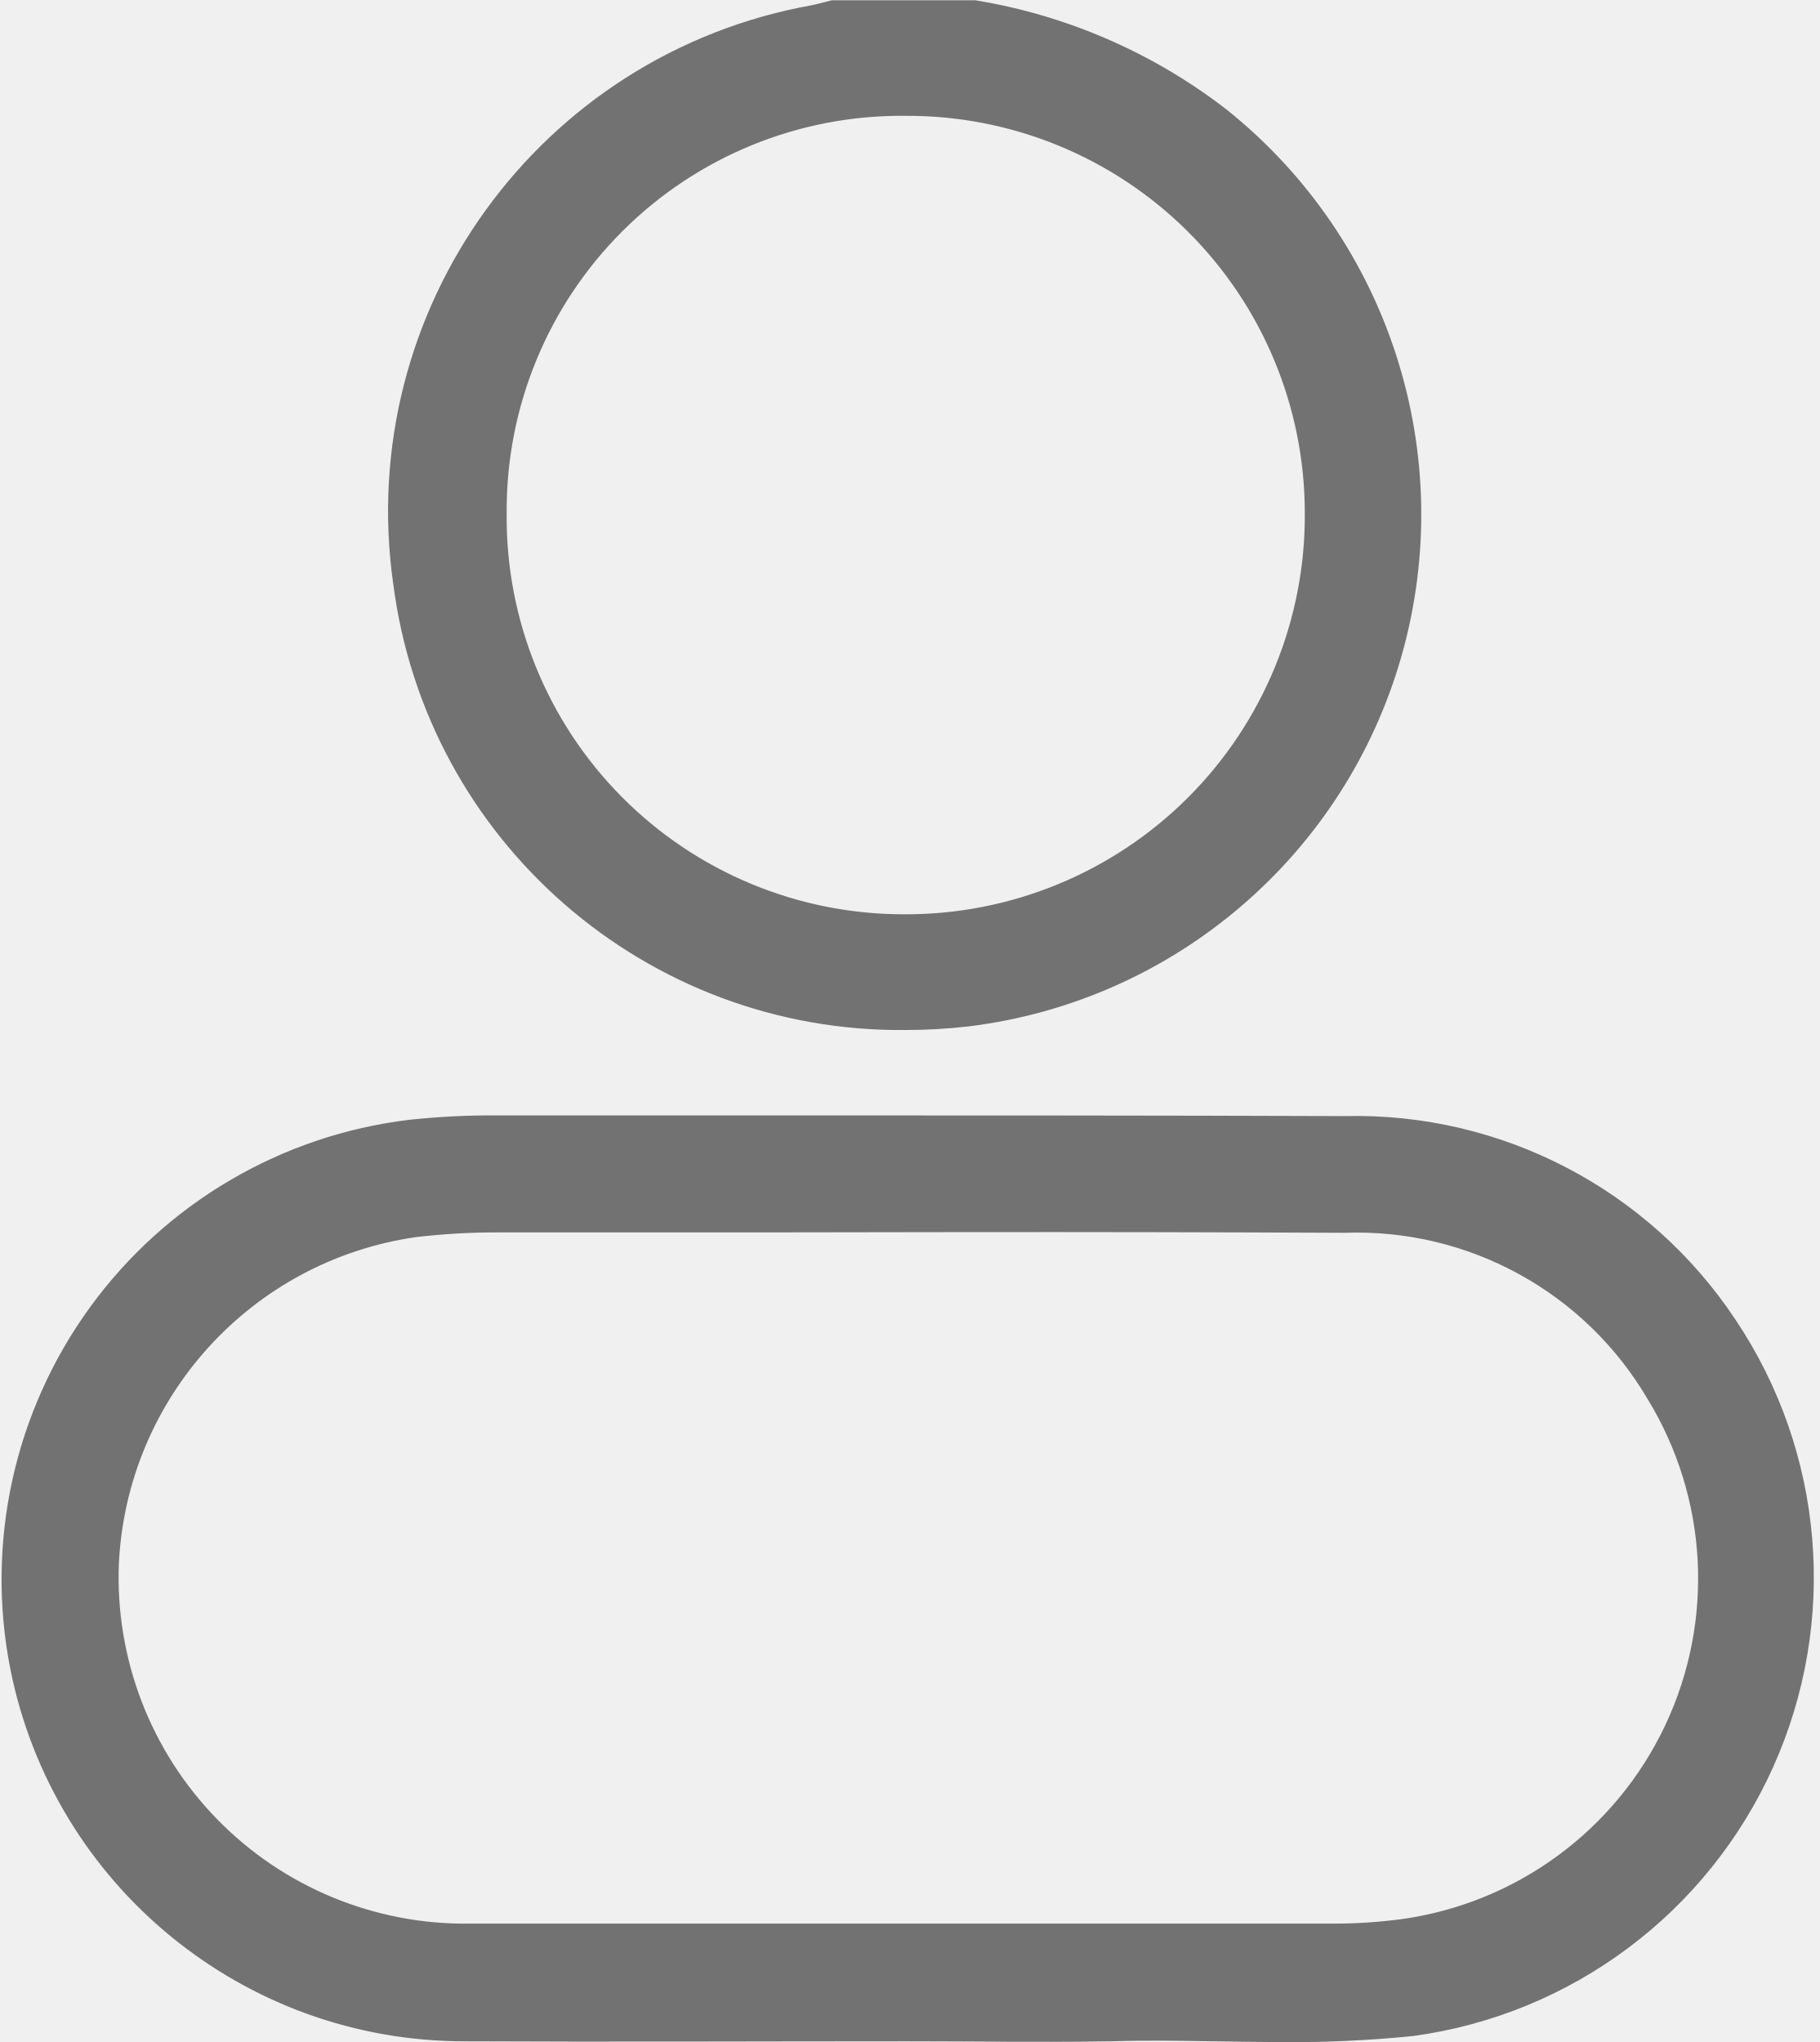
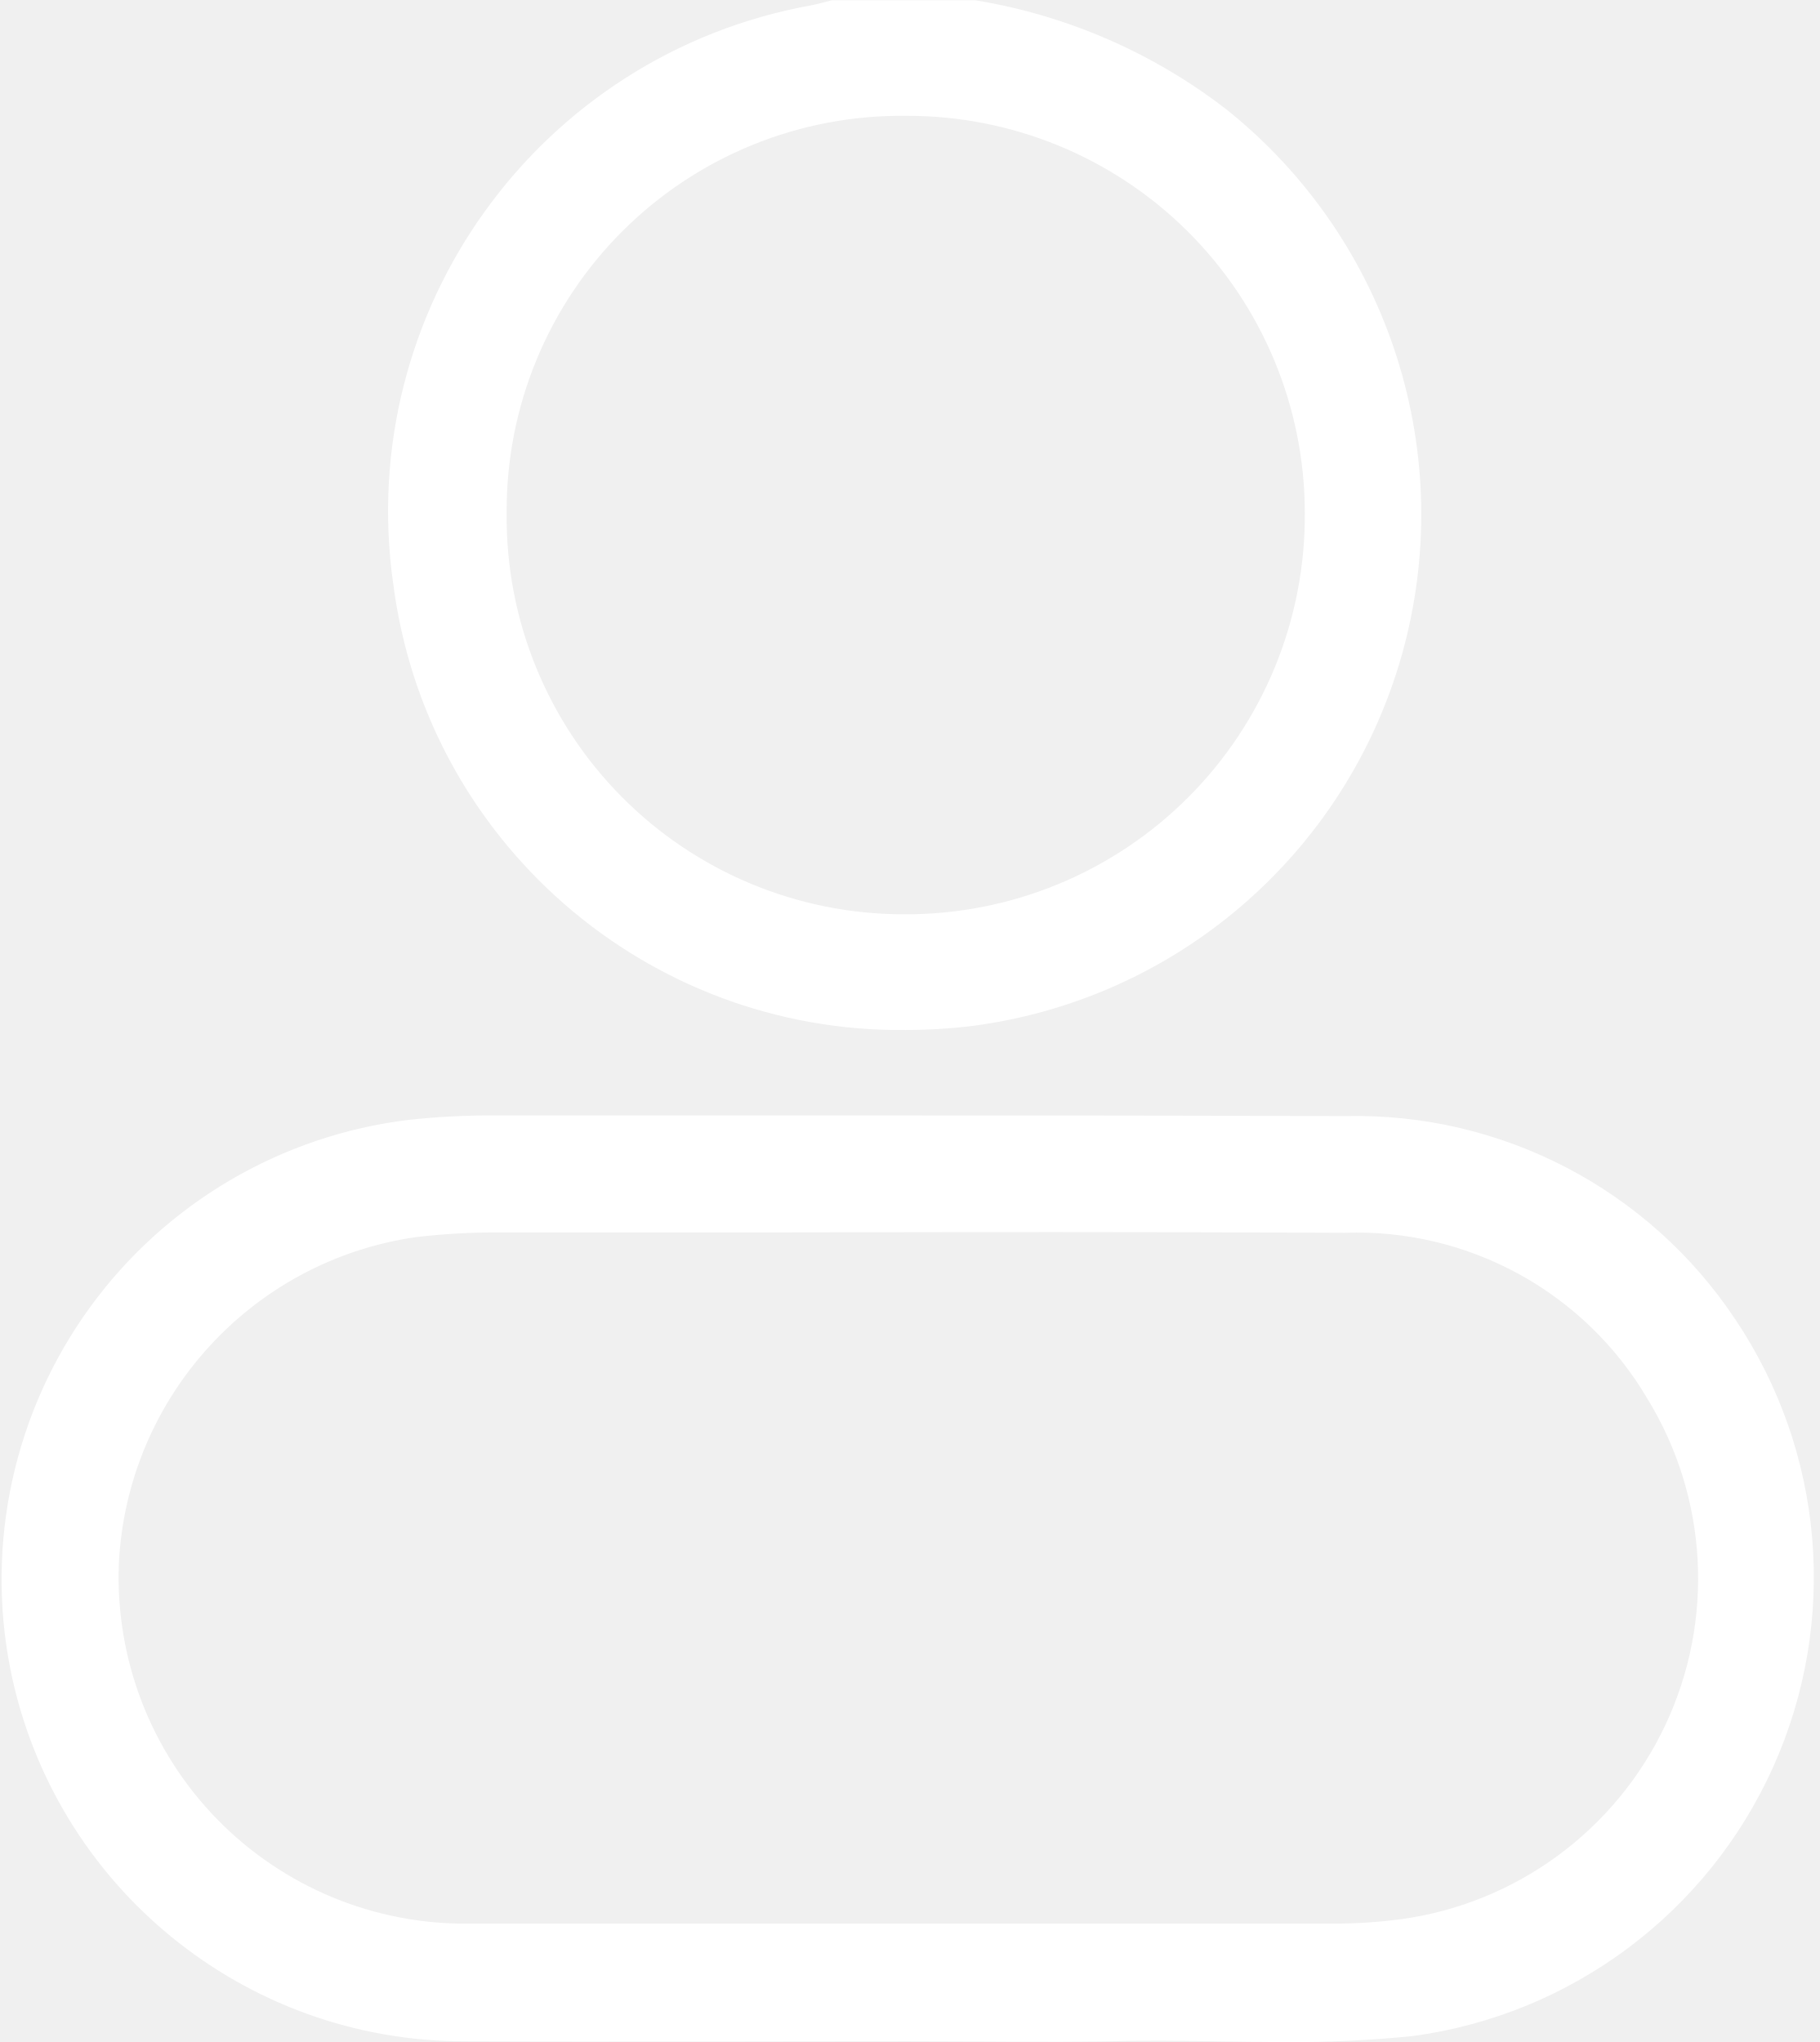
<svg xmlns="http://www.w3.org/2000/svg" width="18.47" height="20.733" viewBox="0 0 18.47 20.733">
-   <path id="Union_1" data-name="Union 1" d="M-4128.795,20.526c-.344-.006-.687-.011-1.032,0-.689.011-1.378,0-2.068,0-1.5,0-2.995.007-4.493,0a4.6,4.6,0,0,1-4.519-3.7,4.6,4.6,0,0,1,3.963-5.457,7.709,7.709,0,0,1,.836-.044l2.692,0c1.988,0,3.976,0,5.965.007a4.526,4.526,0,0,1,3.875,2.019,4.6,4.6,0,0,1-3.2,7.122,12.142,12.142,0,0,1-1.328.061C-4128.333,20.533-4128.563,20.529-4128.795,20.526Zm-4.624-8.213-2.618,0a7.1,7.1,0,0,0-.866.049,3.622,3.622,0,0,0-3.1,3.411,3.617,3.617,0,0,0,3.666,3.758q2.219,0,4.436,0h4.315a5.364,5.364,0,0,0,.716-.046,3.592,3.592,0,0,0,2.569-5.438,3.522,3.522,0,0,0-3.162-1.73q-1.94-.009-3.881-.007Zm-3.6-6.5a5.124,5.124,0,0,1,4.165-5.761c.068-.013.135-.033.2-.049h1.439a5.562,5.562,0,0,1,2.5,1.091,5.163,5.163,0,0,1,1.739,5.435,5.133,5.133,0,0,1-4.312,3.693,5.51,5.51,0,0,1-.623.036A5.092,5.092,0,0,1-4137.019,5.81Zm.953-.7a4.13,4.13,0,0,0,4.131,4.17,4.148,4.148,0,0,0,4.172-4.178,4.133,4.133,0,0,0-4.149-4.129h-.007A4.106,4.106,0,0,0-4136.066,5.106Z" transform="translate(4141.11 0.1)" fill="#727272" stroke="#727272" stroke-width="0.2" />
+   <path id="Union_1" data-name="Union 1" d="M-4128.795,20.526c-.344-.006-.687-.011-1.032,0-.689.011-1.378,0-2.068,0-1.5,0-2.995.007-4.493,0a4.6,4.6,0,0,1-4.519-3.7,4.6,4.6,0,0,1,3.963-5.457,7.709,7.709,0,0,1,.836-.044l2.692,0c1.988,0,3.976,0,5.965.007a4.526,4.526,0,0,1,3.875,2.019,4.6,4.6,0,0,1-3.2,7.122,12.142,12.142,0,0,1-1.328.061C-4128.333,20.533-4128.563,20.529-4128.795,20.526Zm-4.624-8.213-2.618,0a7.1,7.1,0,0,0-.866.049,3.622,3.622,0,0,0-3.1,3.411,3.617,3.617,0,0,0,3.666,3.758q2.219,0,4.436,0h4.315a5.364,5.364,0,0,0,.716-.046,3.592,3.592,0,0,0,2.569-5.438,3.522,3.522,0,0,0-3.162-1.73q-1.94-.009-3.881-.007Zm-3.6-6.5a5.124,5.124,0,0,1,4.165-5.761c.068-.013.135-.033.2-.049h1.439a5.562,5.562,0,0,1,2.5,1.091,5.163,5.163,0,0,1,1.739,5.435,5.133,5.133,0,0,1-4.312,3.693,5.51,5.51,0,0,1-.623.036A5.092,5.092,0,0,1-4137.019,5.81Zm.953-.7a4.13,4.13,0,0,0,4.131,4.17,4.148,4.148,0,0,0,4.172-4.178,4.133,4.133,0,0,0-4.149-4.129h-.007A4.106,4.106,0,0,0-4136.066,5.106Z" transform="translate(4141.11 0.1)" fill="#FFFFFF" stroke="#FFFFFF" stroke-width="0.2" />
</svg>
